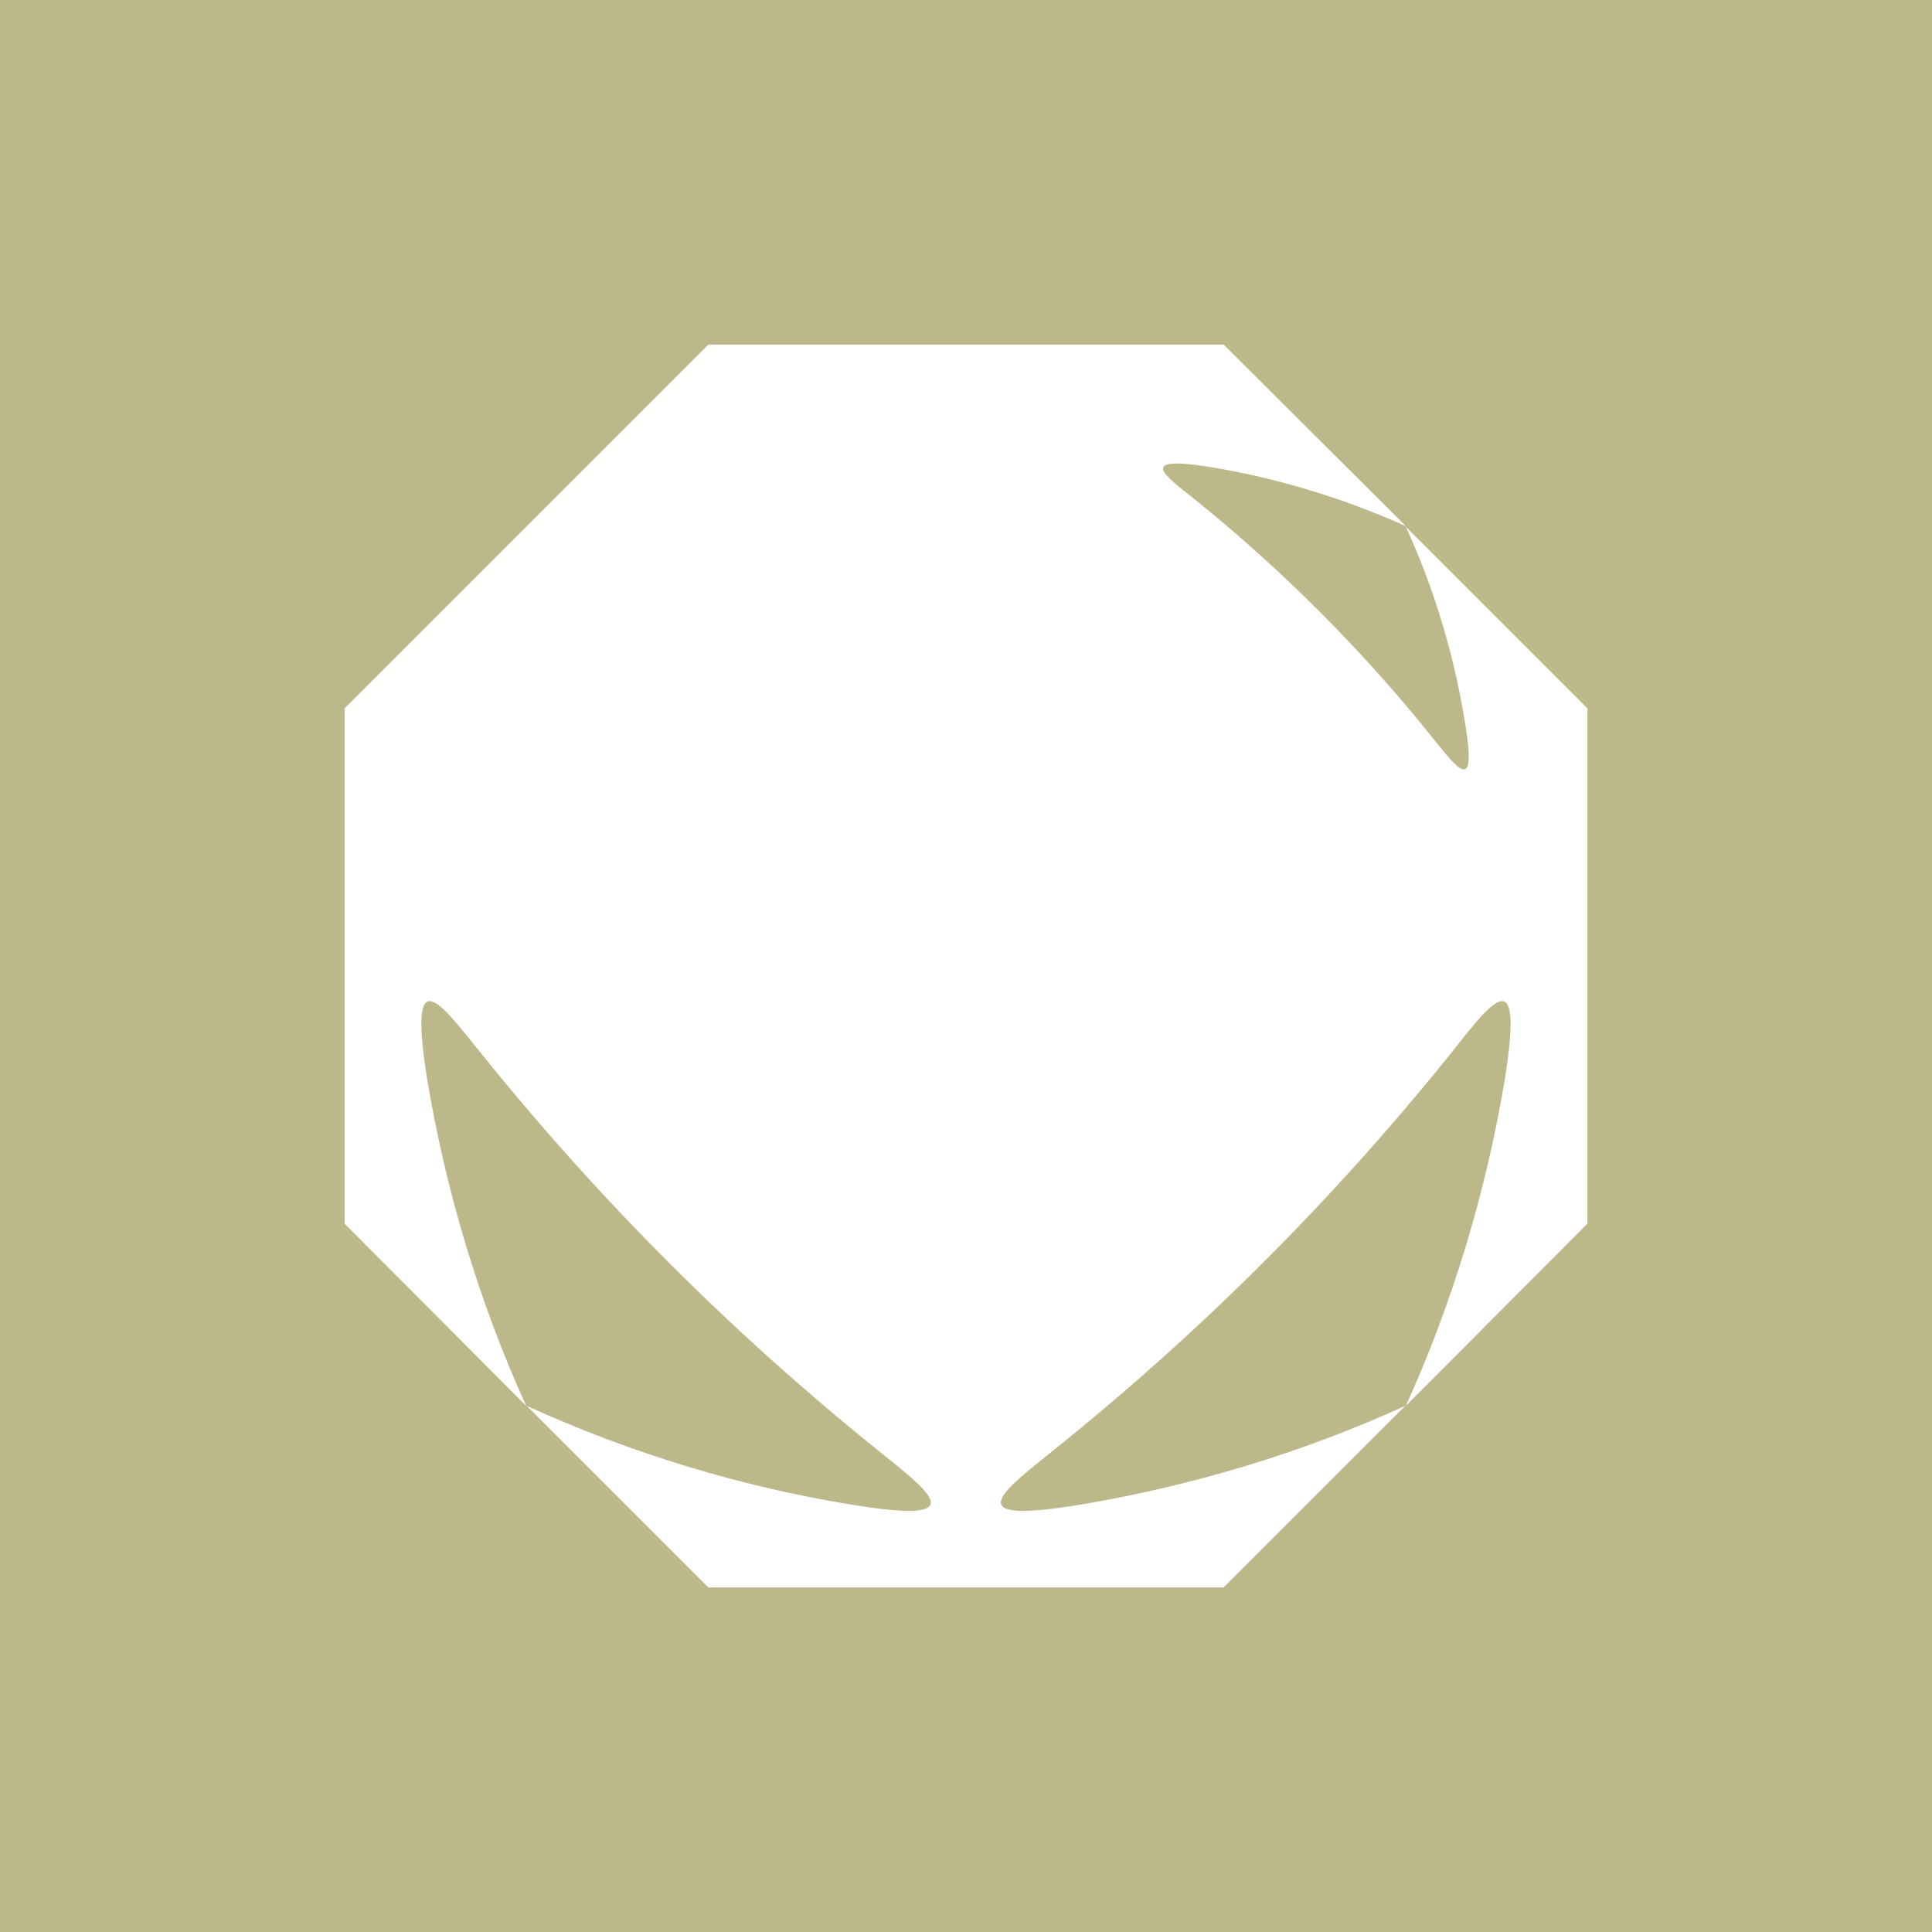
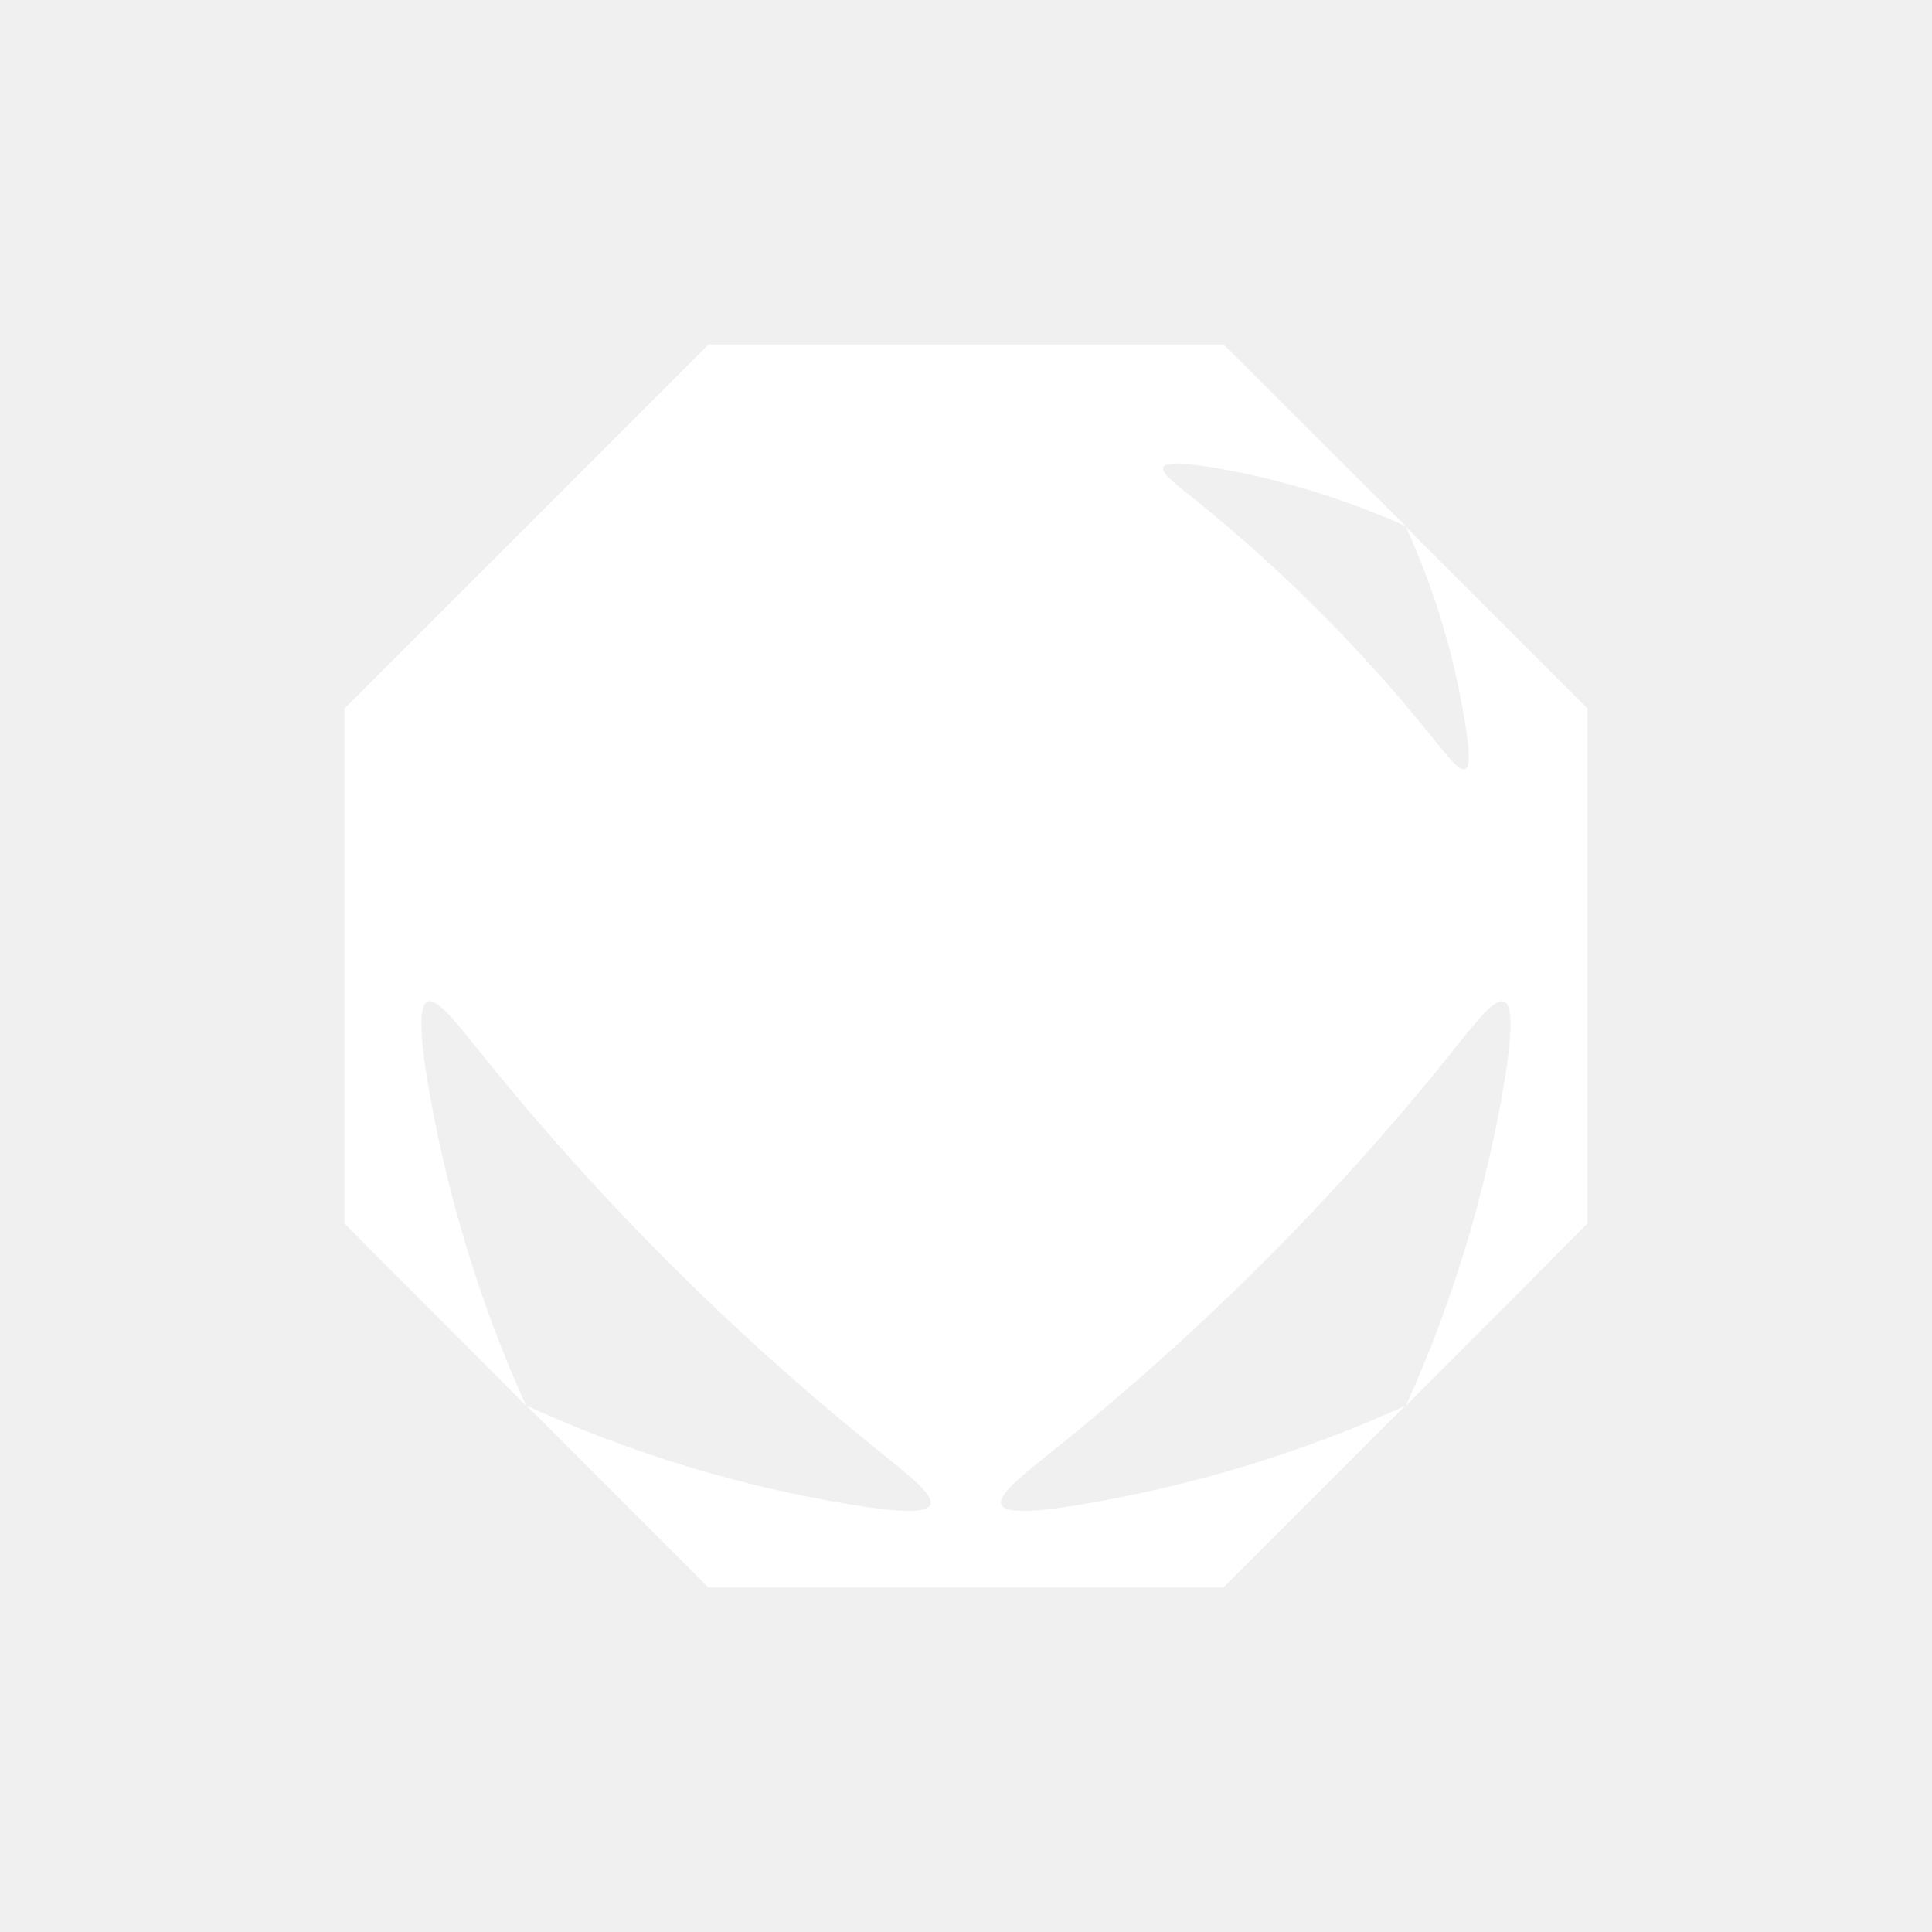
<svg xmlns="http://www.w3.org/2000/svg" viewBox="0 0 30 30">
-   <path fill="#bcb889" d="M0 0h30v30H0z" />
  <path fill="#fff" d="M21.83 8.18c.44.96.75 1.99.92 3.05.19 1.14-.13.69-.51.22-1.09-1.36-2.33-2.6-3.68-3.69-.48-.38-.92-.69.22-.51 1.05.17 2.09.49 3.05.92L19 5.35h-8L5.35 11v8l2.82 2.83c-.73-1.61-1.25-3.34-1.54-5.09-.3-1.9.22-1.15.86-.36 1.82 2.26 3.87 4.31 6.13 6.13.79.64 1.54 1.17-.36.86-1.75-.28-3.48-.81-5.08-1.54L11 24.65h8l2.82-2.82c-1.6.73-3.33 1.25-5.08 1.54-1.9.31-1.16-.22-.37-.86a40 40 0 0 0 6.14-6.13c.63-.79 1.16-1.54.86.36-.29 1.75-.81 3.48-1.54 5.09L24.65 19v-8z" />
</svg>
